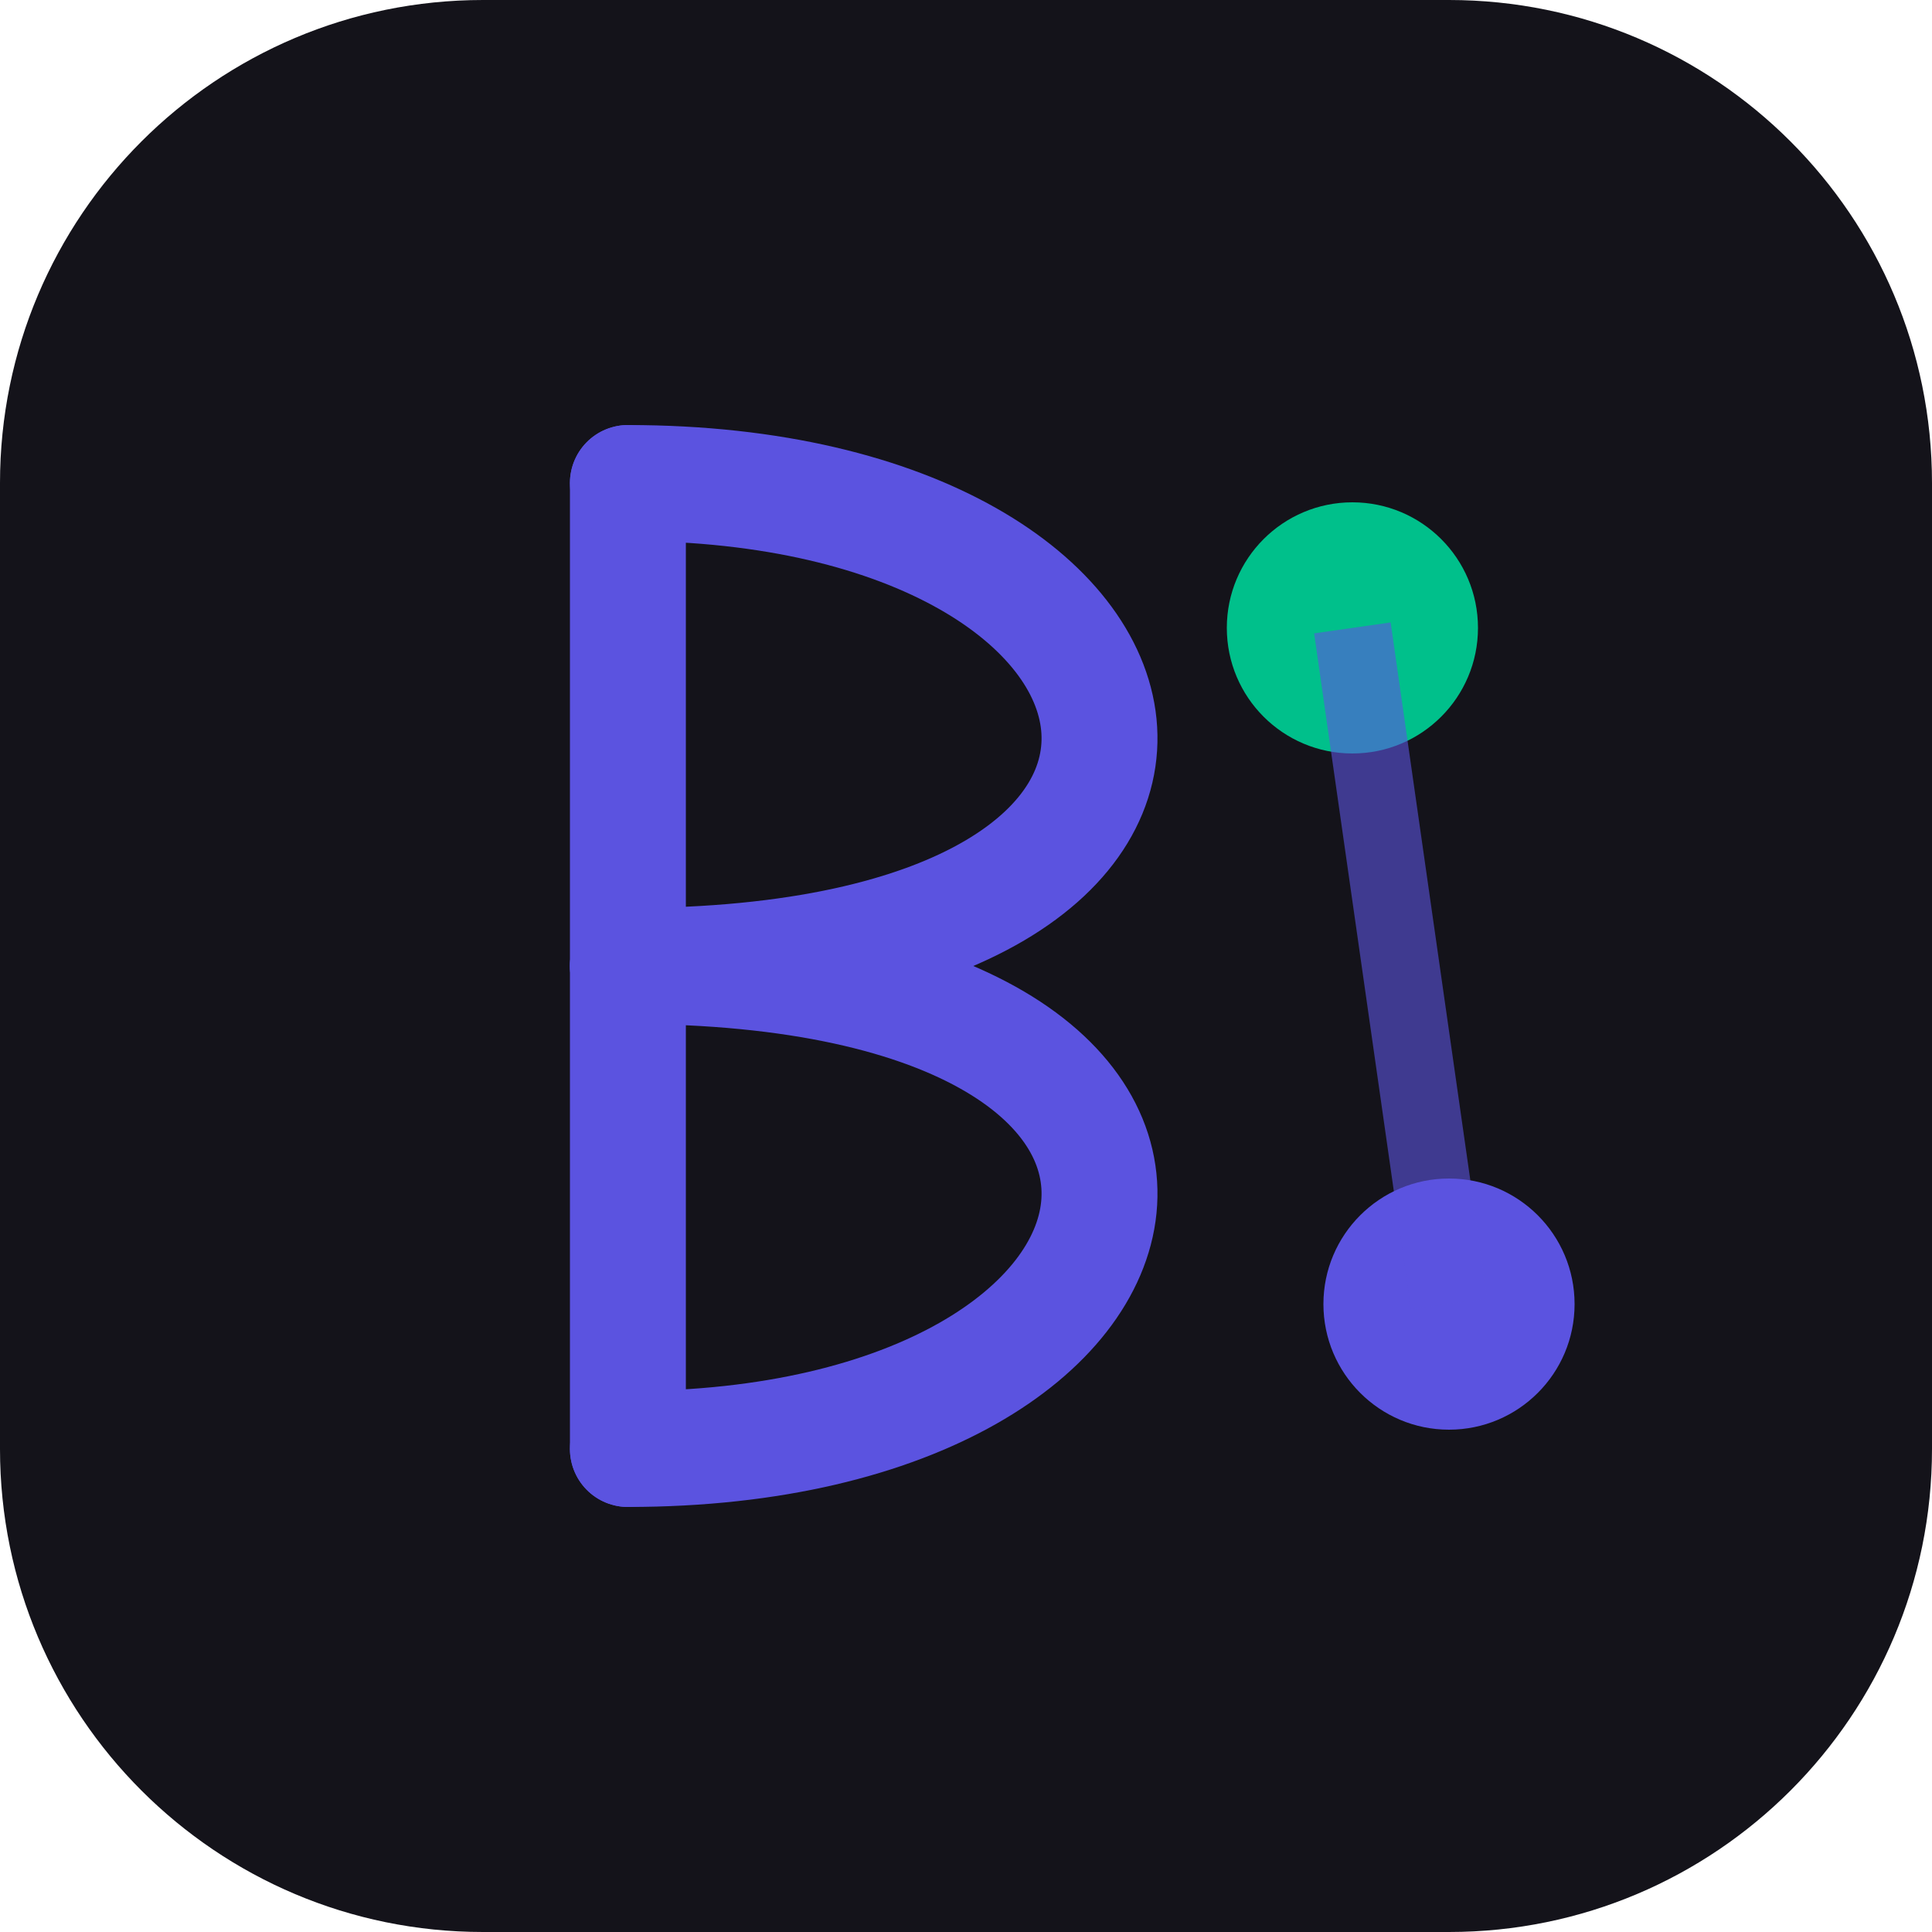
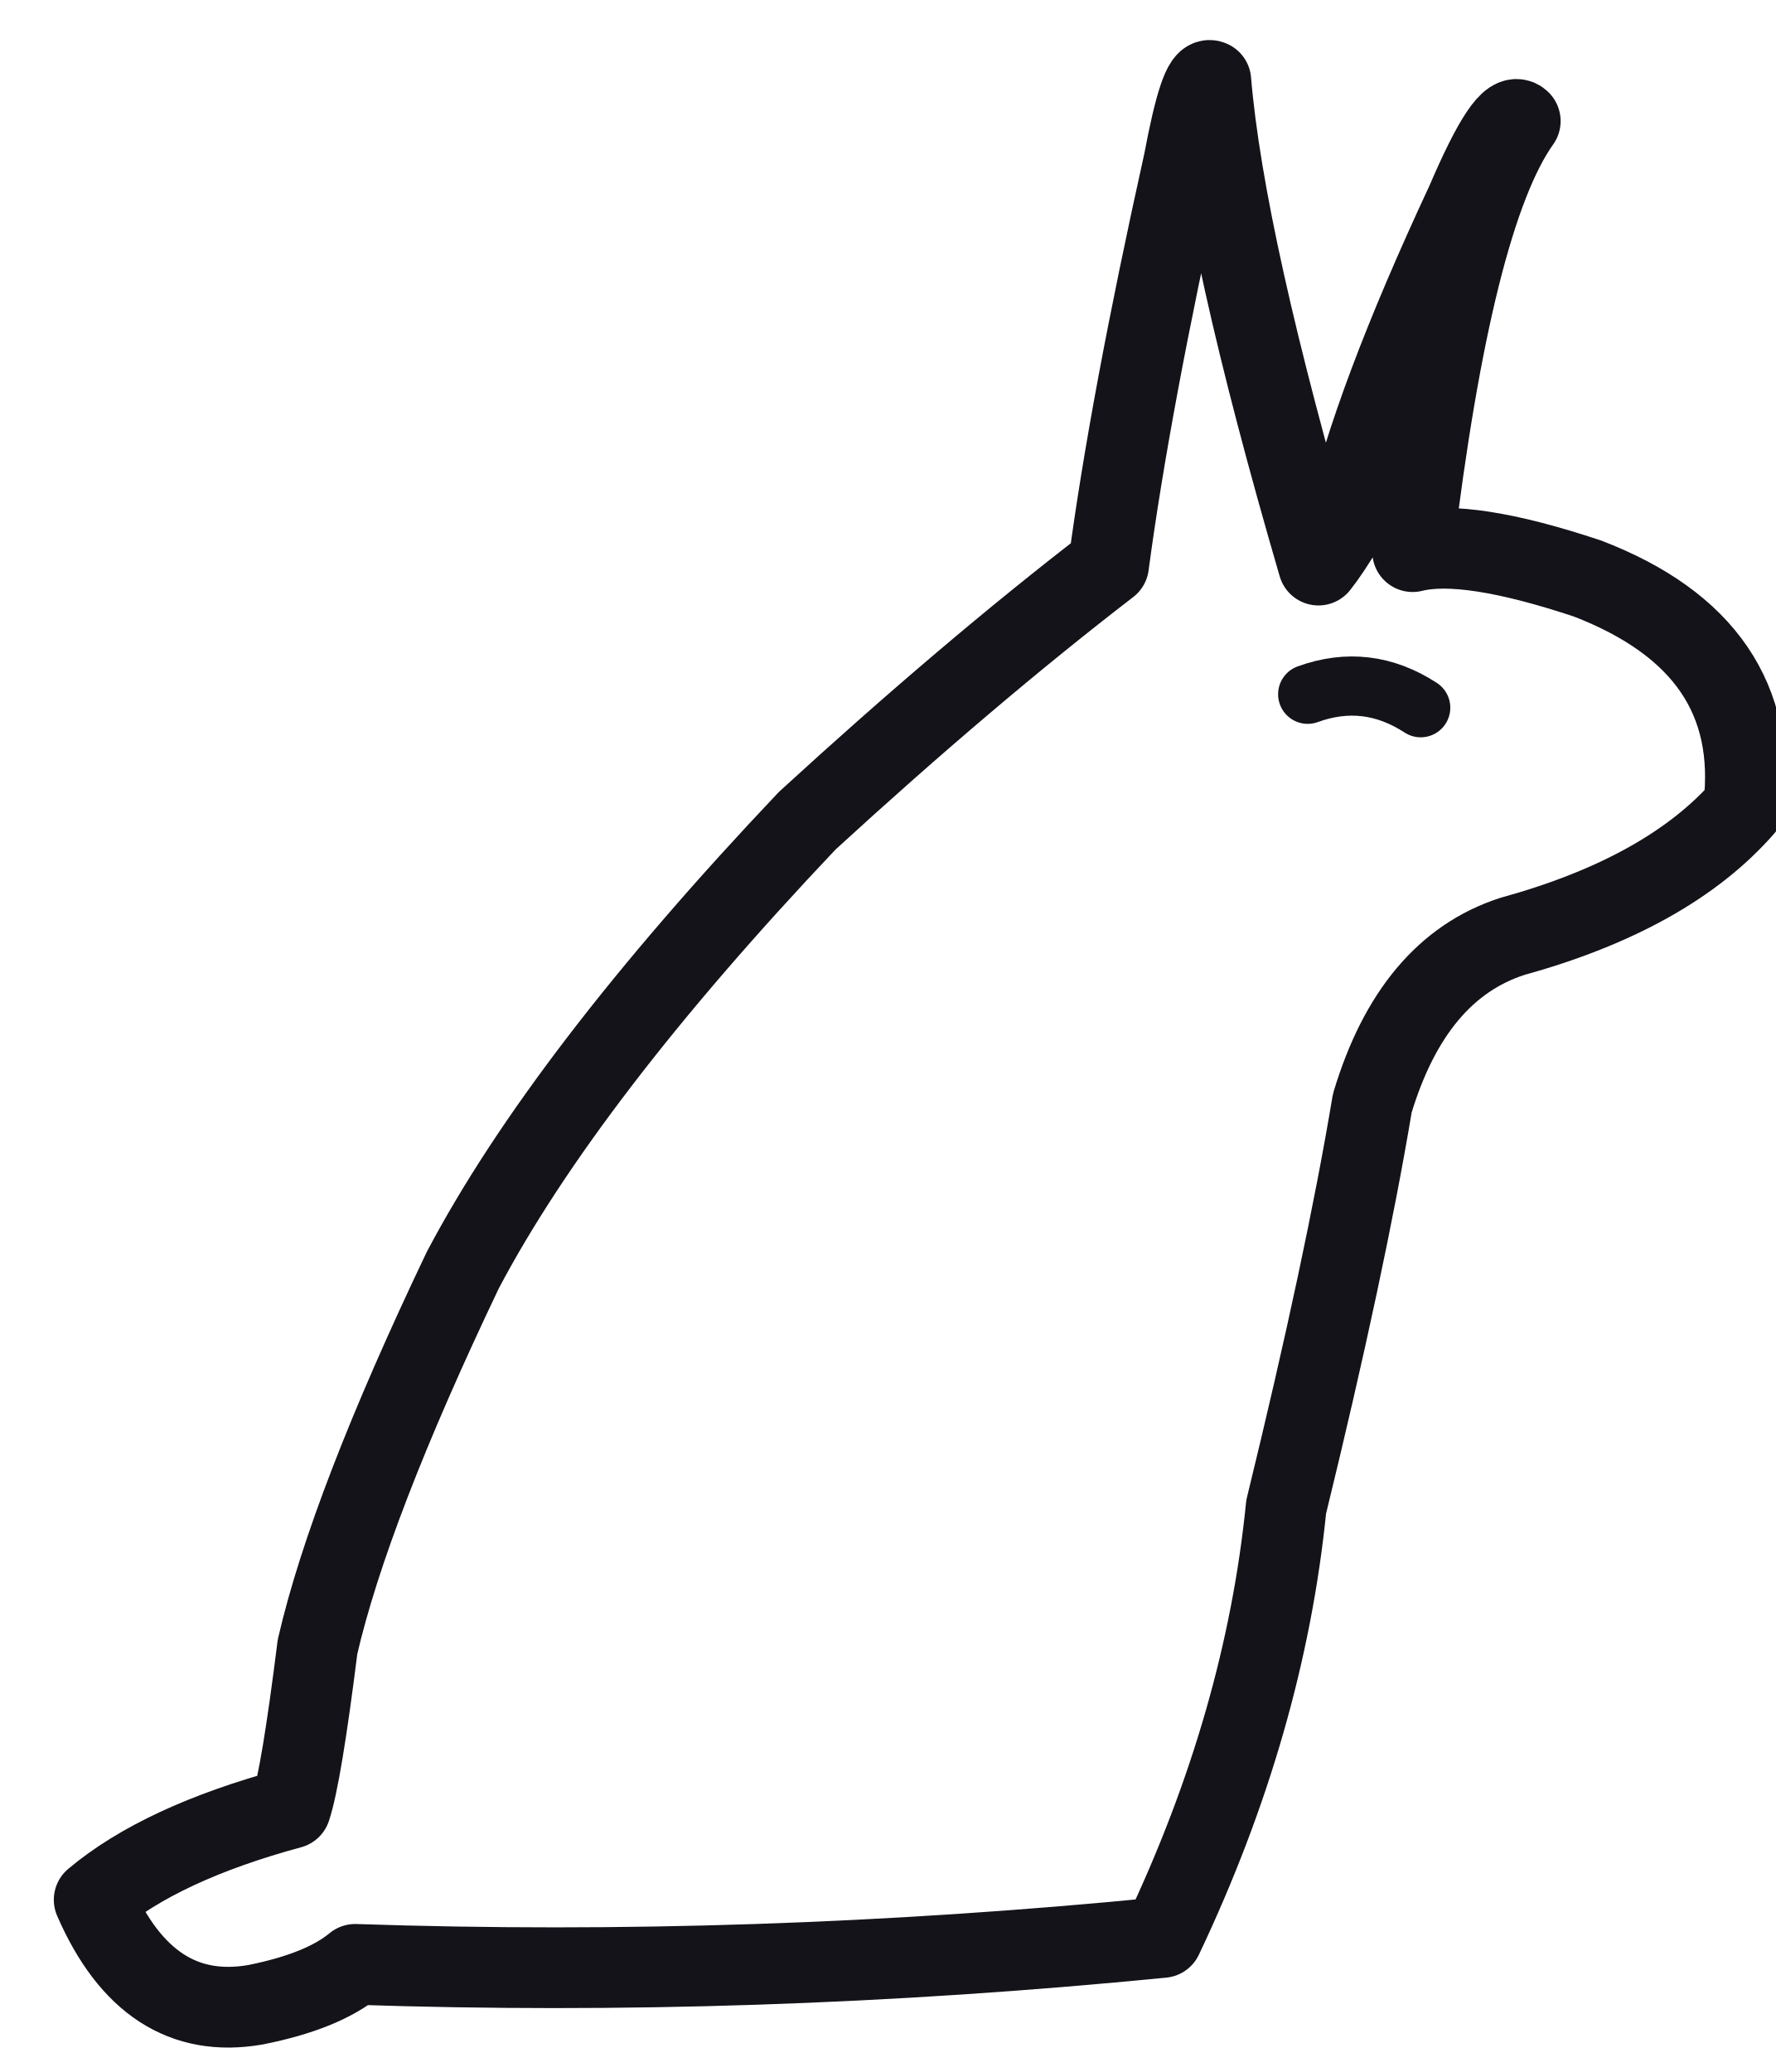
- <svg xmlns="http://www.w3.org/2000/svg" viewBox="0 0 40 40" role="img" aria-label="Digital Experiments mark">
-   <rect width="40" height="40" rx="10" fill="#14131a" />
-   <g fill="none" stroke="#5b53e0" stroke-width="2.4" stroke-linecap="round">
-     <path d="M13 10 V30" />
-     <path d="M13 10 C25 10 27 20 13 20" />
-     <path d="M13 20 C27 20 25 30 13 30" />
+ <svg xmlns="http://www.w3.org/2000/svg" viewBox="0 0 660 770" fill="none" role="img" aria-label="Digital Experiments">
+   <g stroke="#14131a" stroke-linecap="round" stroke-linejoin="round" stroke-width="30">
+     <path d="M648 300 Q655 240 590 215 Q545 200 525 205 Q540 80 565 45 Q560 40 545 75 Q510 150 500 195 Q494 205 490 210 Q455 90 450 30 Q446 28 440 60 Q420 150 412 210 Q360 250 300 305 Q210 400 172 472 Q130 560 118 612 Q112 660 108 672 Q60 685 35 706 Q55 752 95 745 Q120 740 132 730 Q280 735 432 720 Q470 640 478 560 Q500 470 510 410 Q525 360 562 348 Q620 332 648 300 Z" />
+     <path d="M486 258 Q508 250 528 263" stroke-width="22" />
  </g>
-   <circle cx="28" cy="13" r="2.6" fill="#00c08b" />
-   <circle cx="30" cy="27" r="2.6" fill="#5b53e0" />
-   <path d="M28 13 L30 27" stroke="#5b53e0" stroke-width="1.6" opacity=".6" />
</svg>
